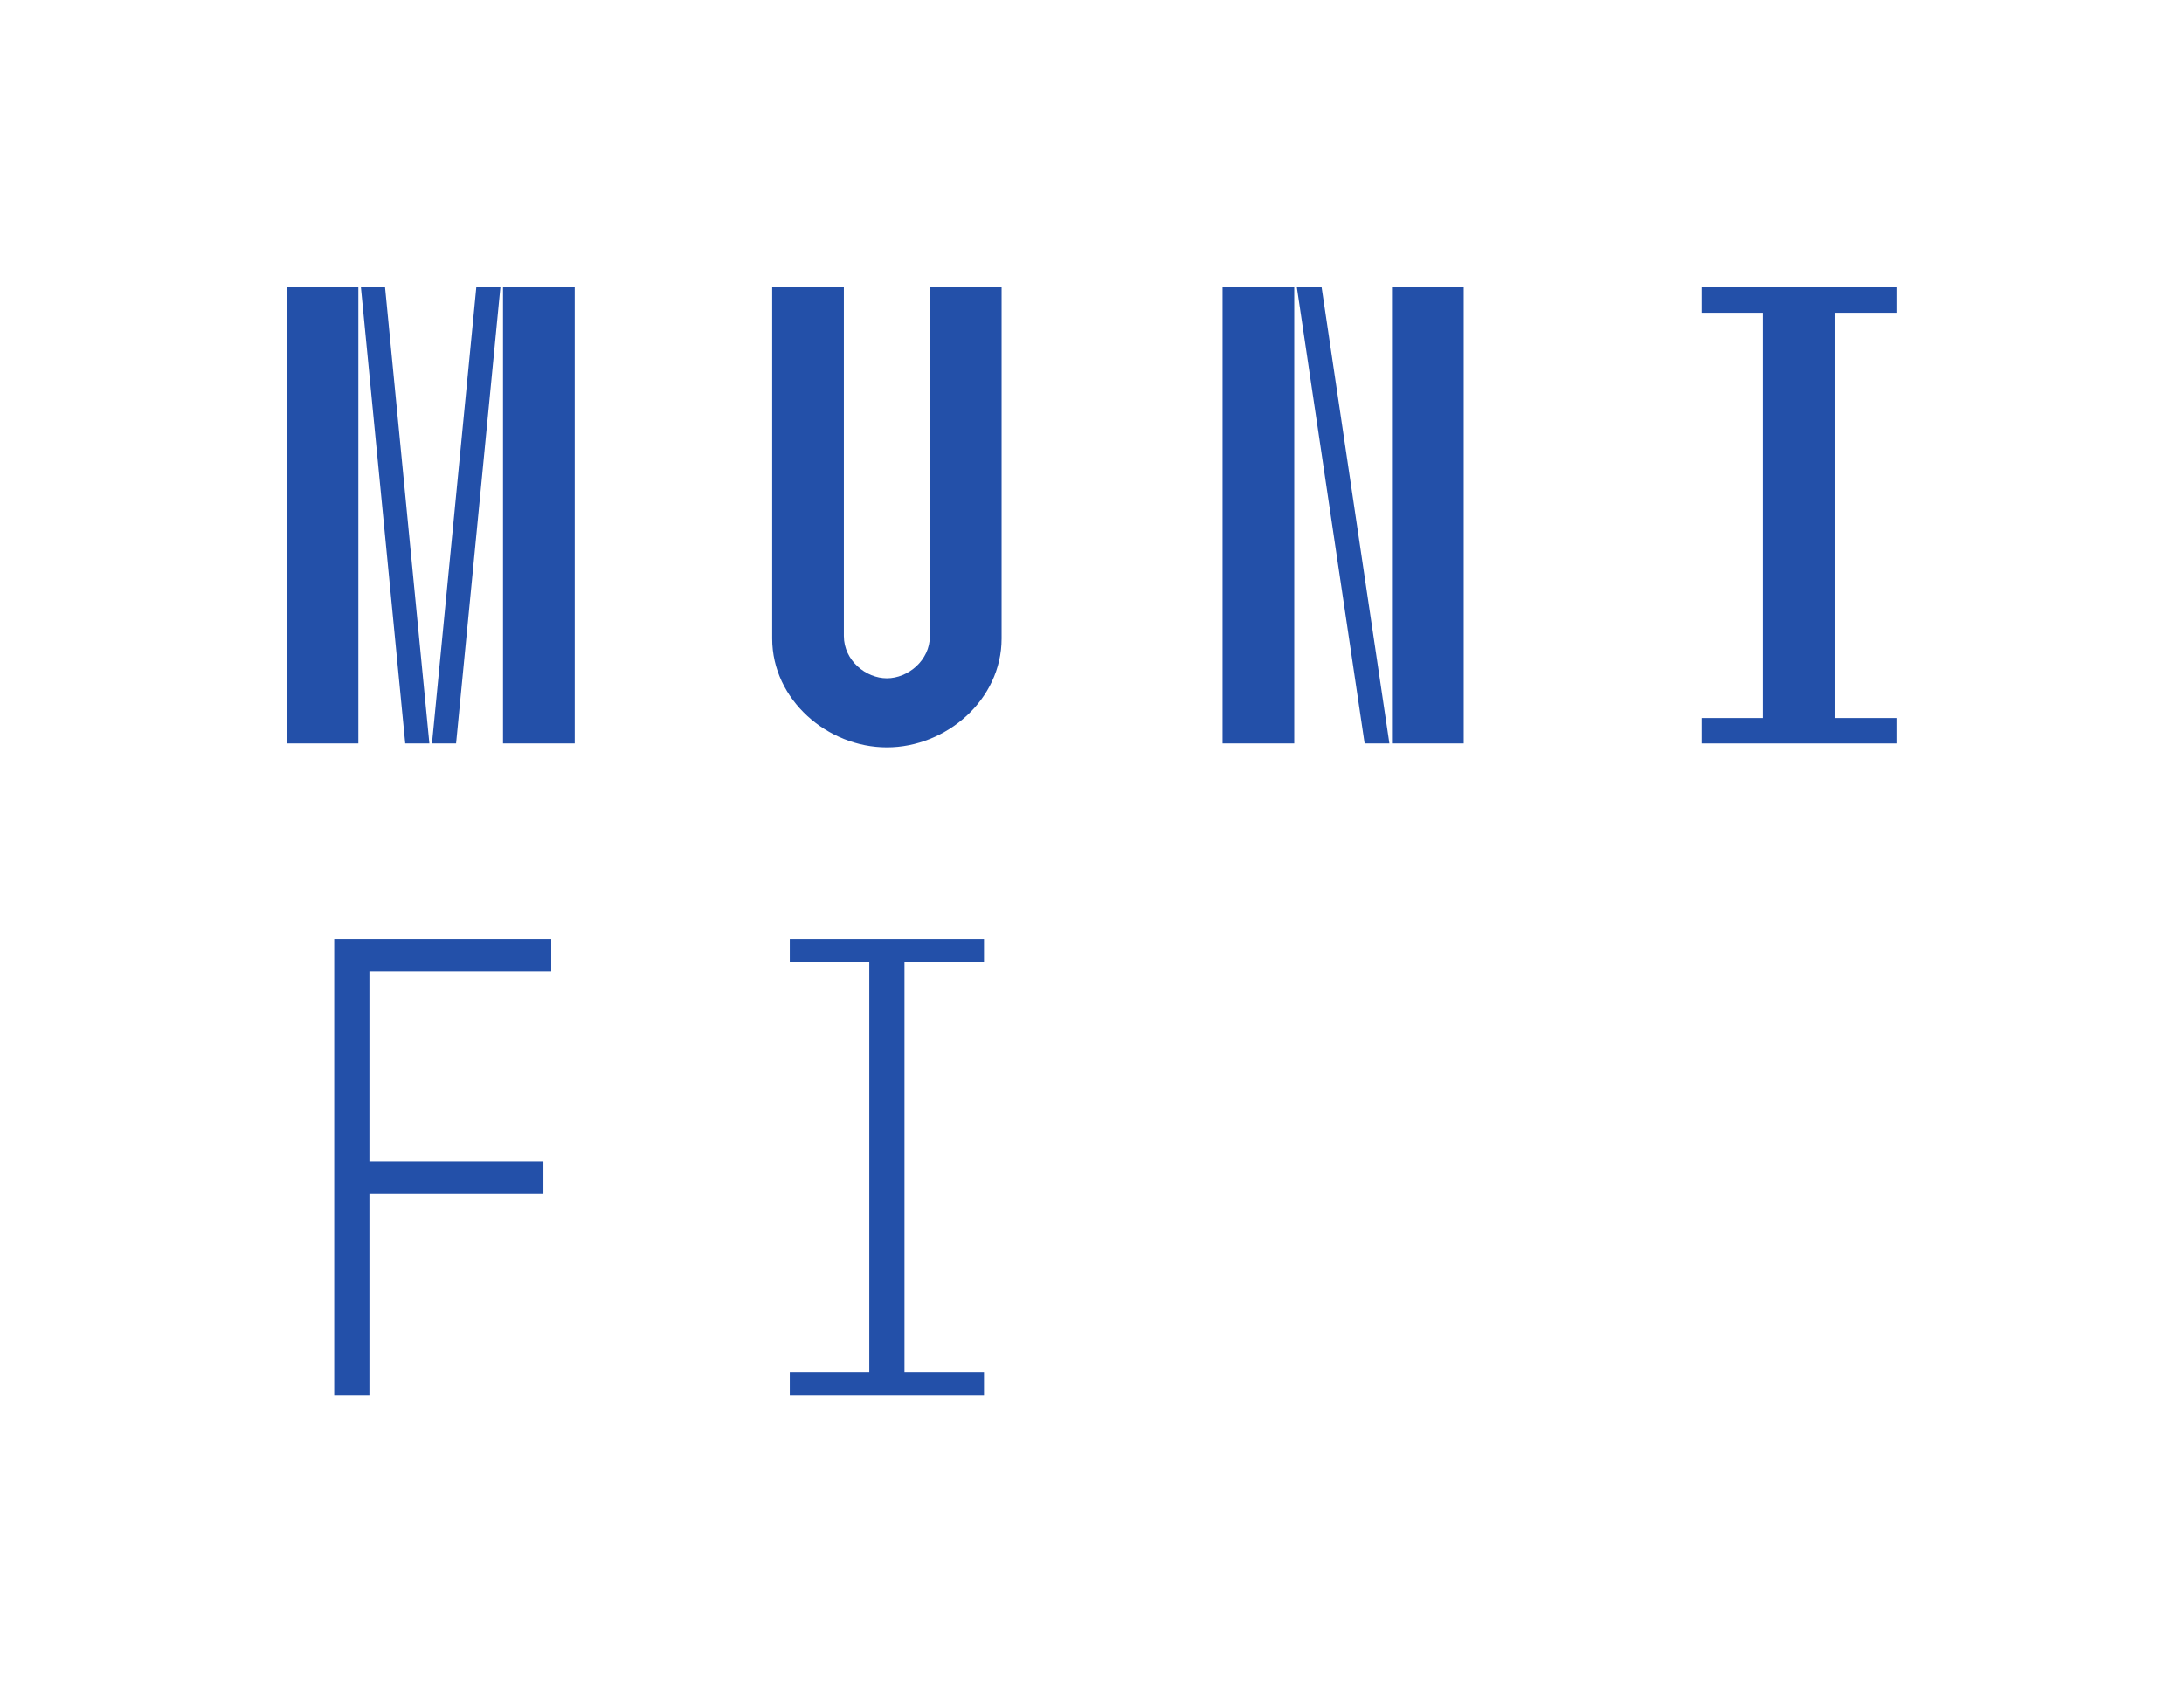
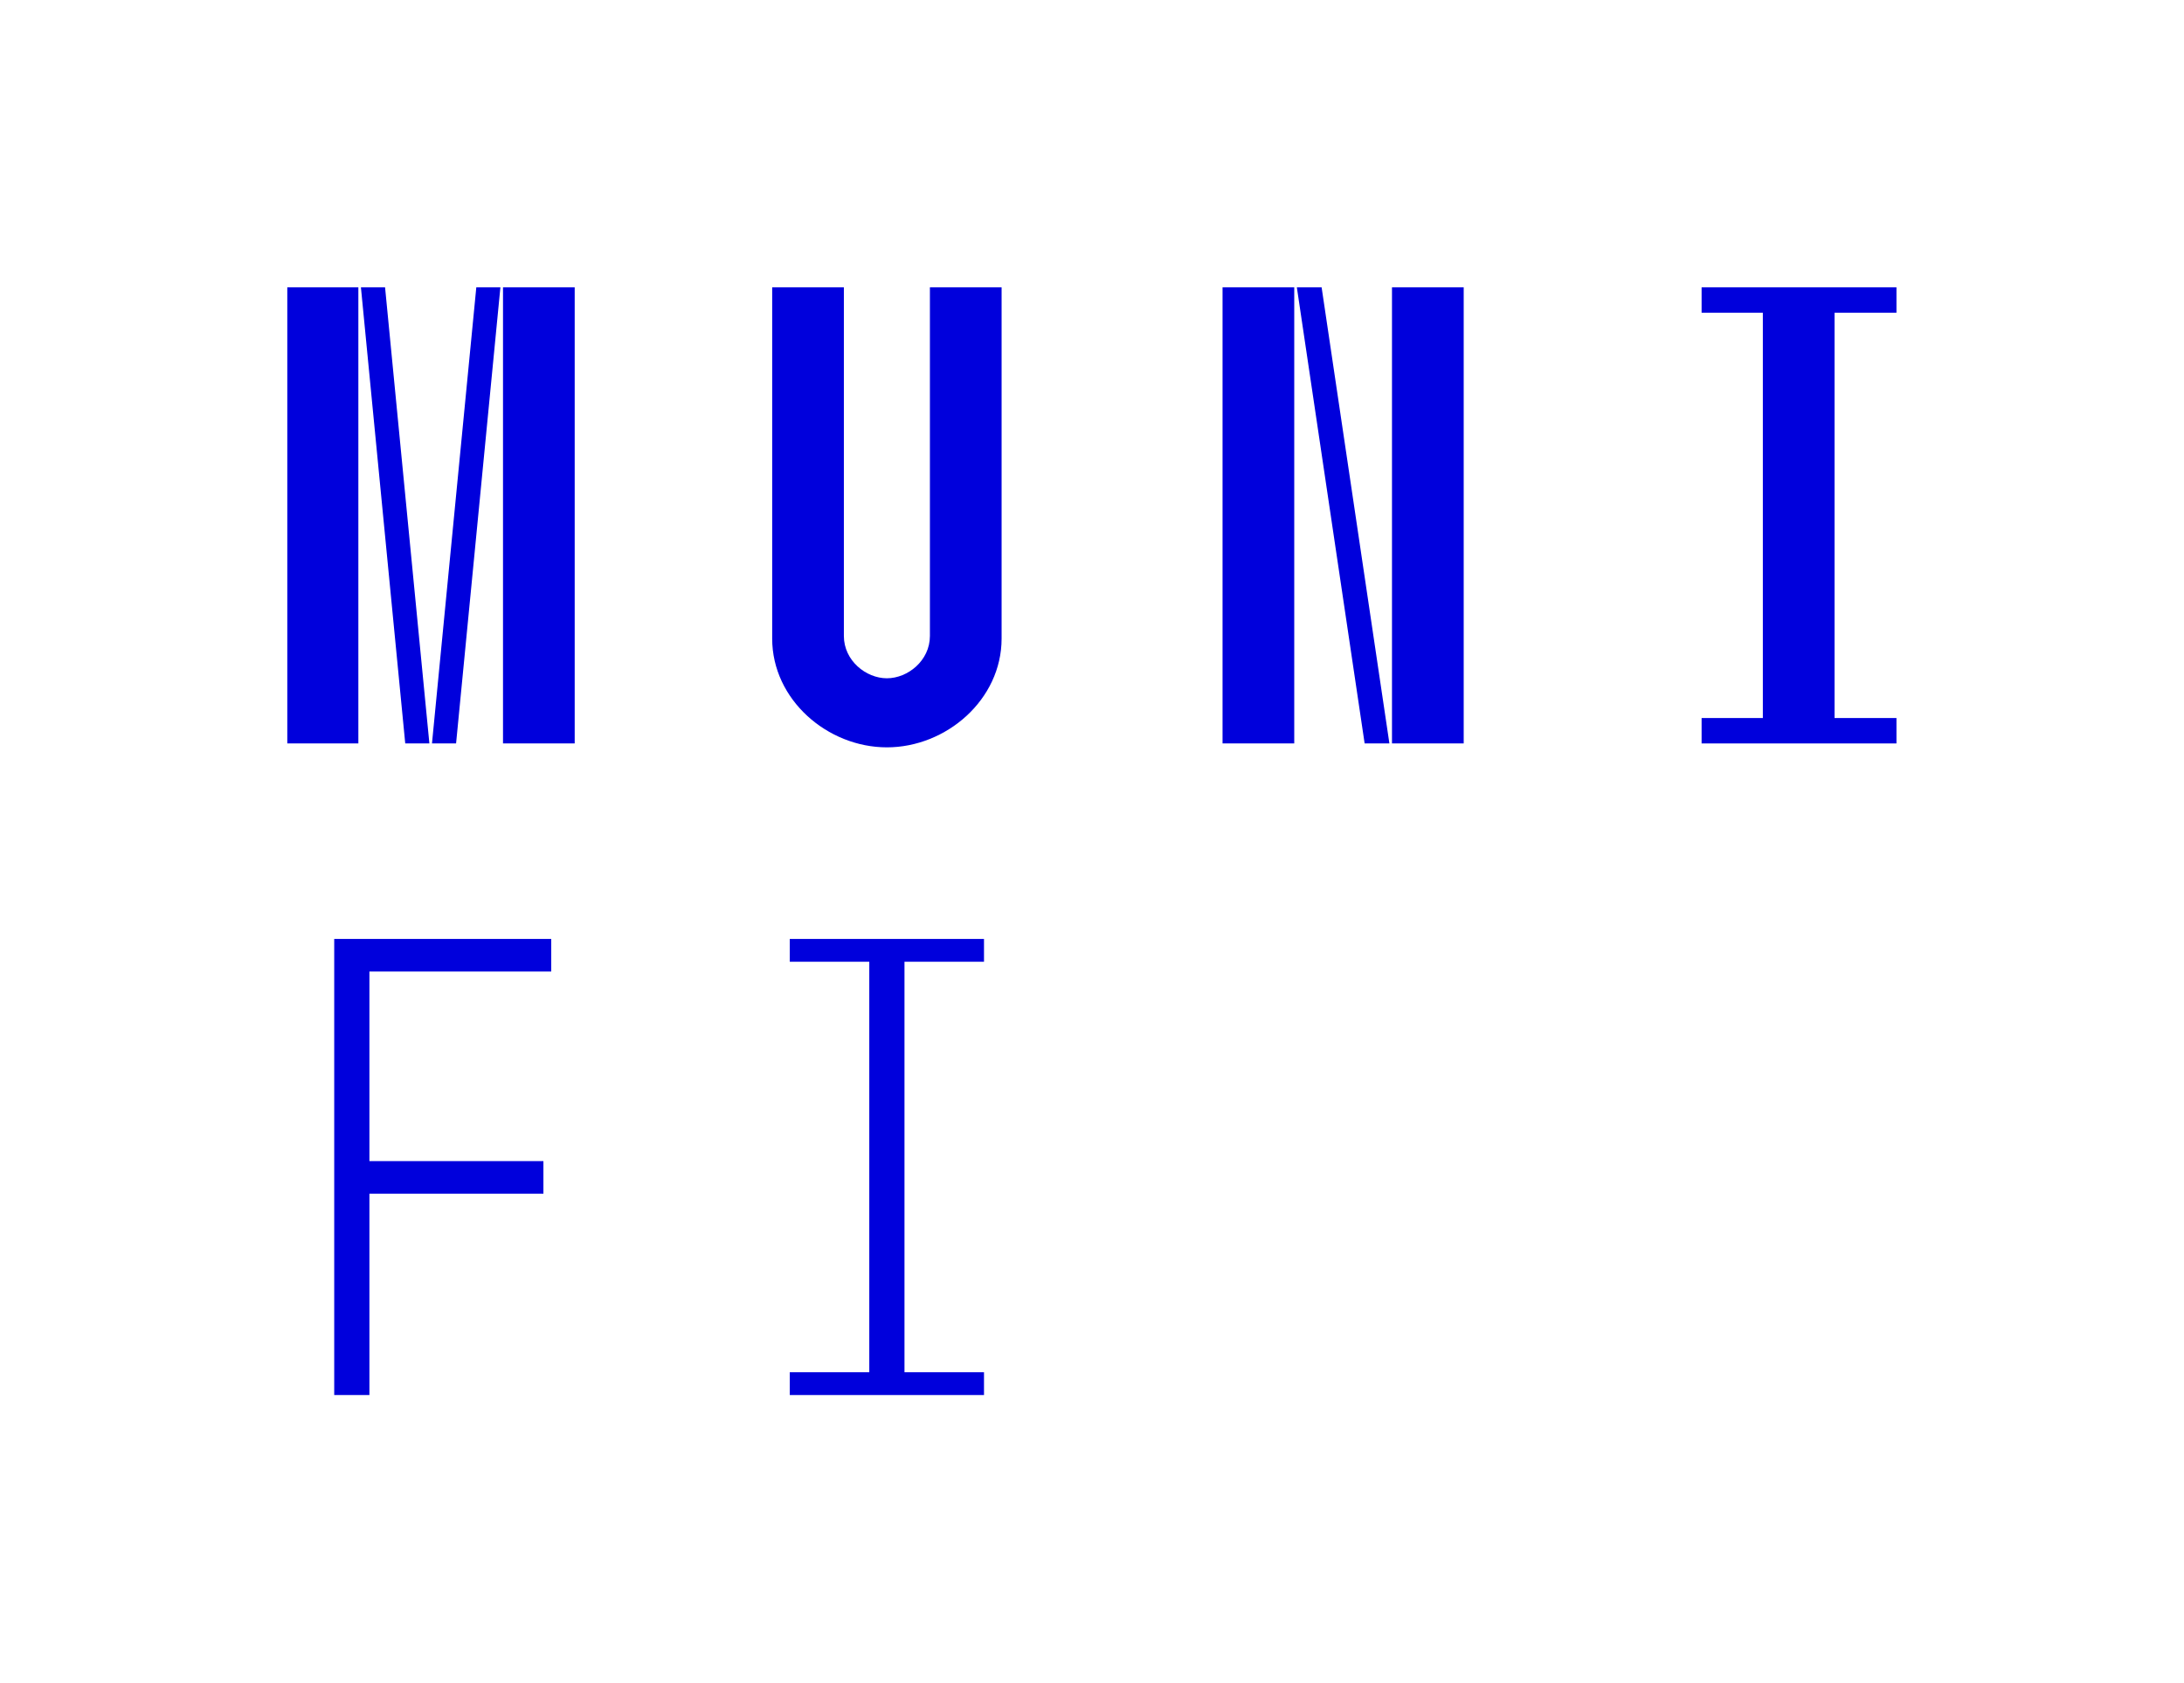
<svg xmlns="http://www.w3.org/2000/svg" version="1.1" id="svg2" xml:space="preserve" width="134.037" height="103.271" viewBox="0 0 134.037 103.271">
  <defs id="defs6">
    <clipPath clipPathUnits="userSpaceOnUse" id="clipPath18">
      <path d="M 0,77.453 H 100.528 V 0 H 0 Z" id="path16" />
    </clipPath>
  </defs>
  <g id="g8" transform="matrix(1.333333,0,0,-1.333333,0,103.2708)">
-     <path d="m 23.153,64.224 h 3.3 V 43.225 h -3.3 z m -1.229,0 h 1.109 l -2.04,-20.999 h -1.109 z m -5.311,0 h 1.111 l 2.04,-20.999 h -1.111 z m -3.389,0 h 3.271 V 43.225 h -3.271 z" style="fill:#2350a9;fill-opacity:1;fill-rule:nonzero;stroke:none" id="path10" />
+     <path d="m 23.153,64.224 h 3.3 V 43.225 h -3.3 z m -1.229,0 h 1.109 l -2.04,-20.999 h -1.109 z m -5.311,0 h 1.111 l 2.04,-20.999 h -1.111 z m -3.389,0 h 3.271 V 43.225 h -3.271 z" style="fill:#0000dc;fill-opacity:1;fill-rule:nonzero;stroke:none" id="path10" />
    <g id="g12">
      <g id="g20" transform="translate(38.8428,64.2236)">
-         <path d="m 0,0 v -16.05 c 0,-1.138 1.021,-1.949 1.98,-1.949 0.96,0 1.98,0.811 1.98,1.949 V 0 h 3.3 v -16.169 c 0,-2.82 -2.55,-5.01 -5.28,-5.01 -2.73,0 -5.28,2.19 -5.28,5.01 L -3.3,0 Z" style="fill:#2350a9;fill-opacity:1;fill-rule:nonzero;stroke:none" id="path22" />
+         <path d="m 0,0 v -16.05 c 0,-1.138 1.021,-1.949 1.98,-1.949 0.96,0 1.98,0.811 1.98,1.949 V 0 h 3.3 v -16.169 c 0,-2.82 -2.55,-5.01 -5.28,-5.01 -2.73,0 -5.28,2.19 -5.28,5.01 L -3.3,0 Z" style="fill:#0000dc;fill-opacity:1;fill-rule:nonzero;stroke:none" id="path22" />
      </g>
-       <path d="m 67.373,43.225 h -3.301 v 20.999 h 3.301 z m -6.54,20.999 3.12,-20.999 h -1.14 l -3.12,20.999 z m -1.26,-20.999 h -3.3 v 20.999 h 3.3 z" style="fill:#2350a9;fill-opacity:1;fill-rule:nonzero;stroke:none" id="path24" />
+       <path d="m 67.373,43.225 h -3.301 v 20.999 h 3.301 z m -6.54,20.999 3.12,-20.999 h -1.14 l -3.12,20.999 z m -1.26,-20.999 h -3.3 v 20.999 h 3.3 z" style="fill:#0000dc;fill-opacity:1;fill-rule:nonzero;stroke:none" id="path24" />
      <g id="g26" transform="translate(81.1426,44.3945)">
-         <path d="m 0,0 v 18.659 h -2.819 v 1.17 H 6.15 v -1.17 H 3.3 V 0 H 6.15 V -1.17 H -2.819 V 0 Z" style="fill:#2350a9;fill-opacity:1;fill-rule:nonzero;stroke:none" id="path28" />
+         <path d="m 0,0 v 18.659 h -2.819 v 1.17 H 6.15 v -1.17 H 3.3 V 0 H 6.15 V -1.17 H -2.819 V 0 Z" style="fill:#0000dc;fill-opacity:1;fill-rule:nonzero;stroke:none" id="path28" />
      </g>
      <g id="g30" transform="translate(15.3838,34.2236)">
-         <path d="M 0,0 H 9.989 V -1.5 H 1.62 v -8.729 h 8.009 v -1.5 H 1.62 v -9.27 H 0 Z" style="fill:#2350a9;fill-opacity:1;fill-rule:nonzero;stroke:none" id="path32" />
+         <path d="M 0,0 H 9.989 V -1.5 H 1.62 v -8.729 h 8.009 v -1.5 H 1.62 v -9.27 H 0 Z" style="fill:#0000dc;fill-opacity:1;fill-rule:nonzero;stroke:none" id="path32" />
      </g>
      <g id="g34" transform="translate(40.0127,14.2744)">
-         <path d="m 0,0 v 18.899 h -3.66 v 1.05 h 8.94 v -1.05 H 1.62 V 0 H 5.28 V -1.05 H -3.66 V 0 Z" style="fill:#2350a9;fill-opacity:1;fill-rule:nonzero;stroke:none" id="path36" />
+         <path d="m 0,0 v 18.899 h -3.66 v 1.05 h 8.94 v -1.05 H 1.62 V 0 H 5.28 V -1.05 H -3.66 V 0 Z" style="fill:#0000dc;fill-opacity:1;fill-rule:nonzero;stroke:none" id="path36" />
      </g>
    </g>
  </g>
</svg>
